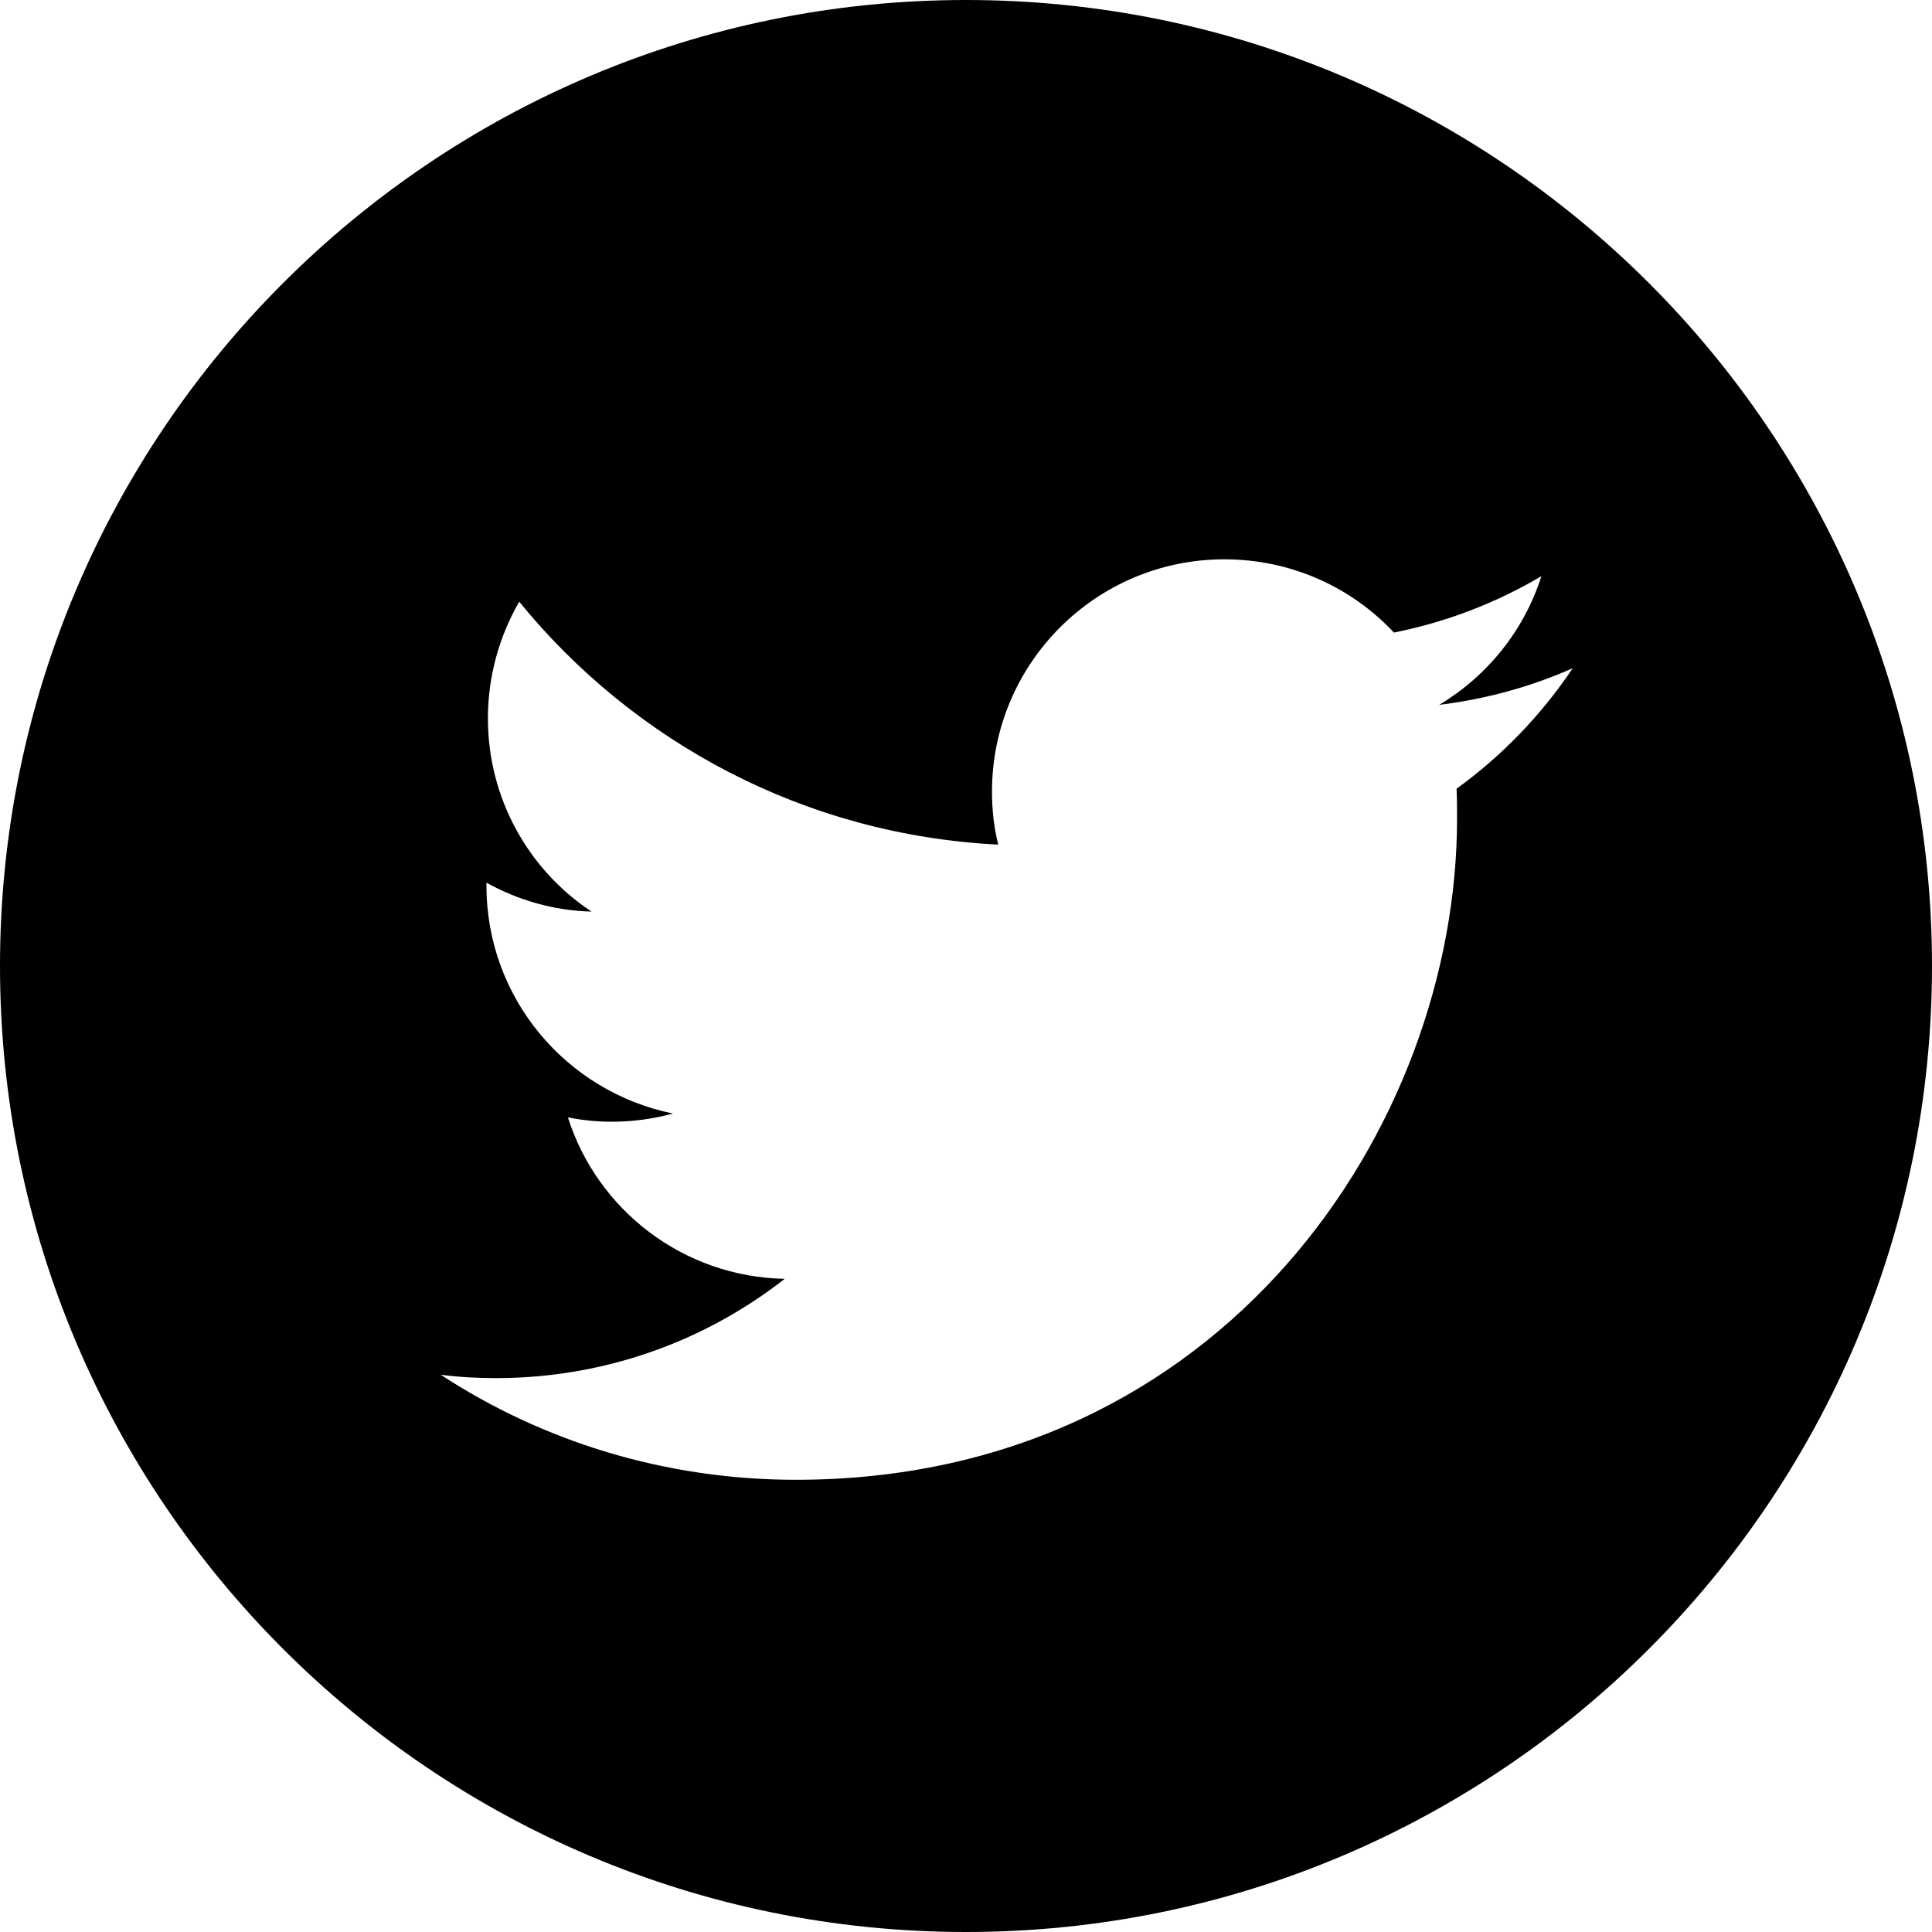
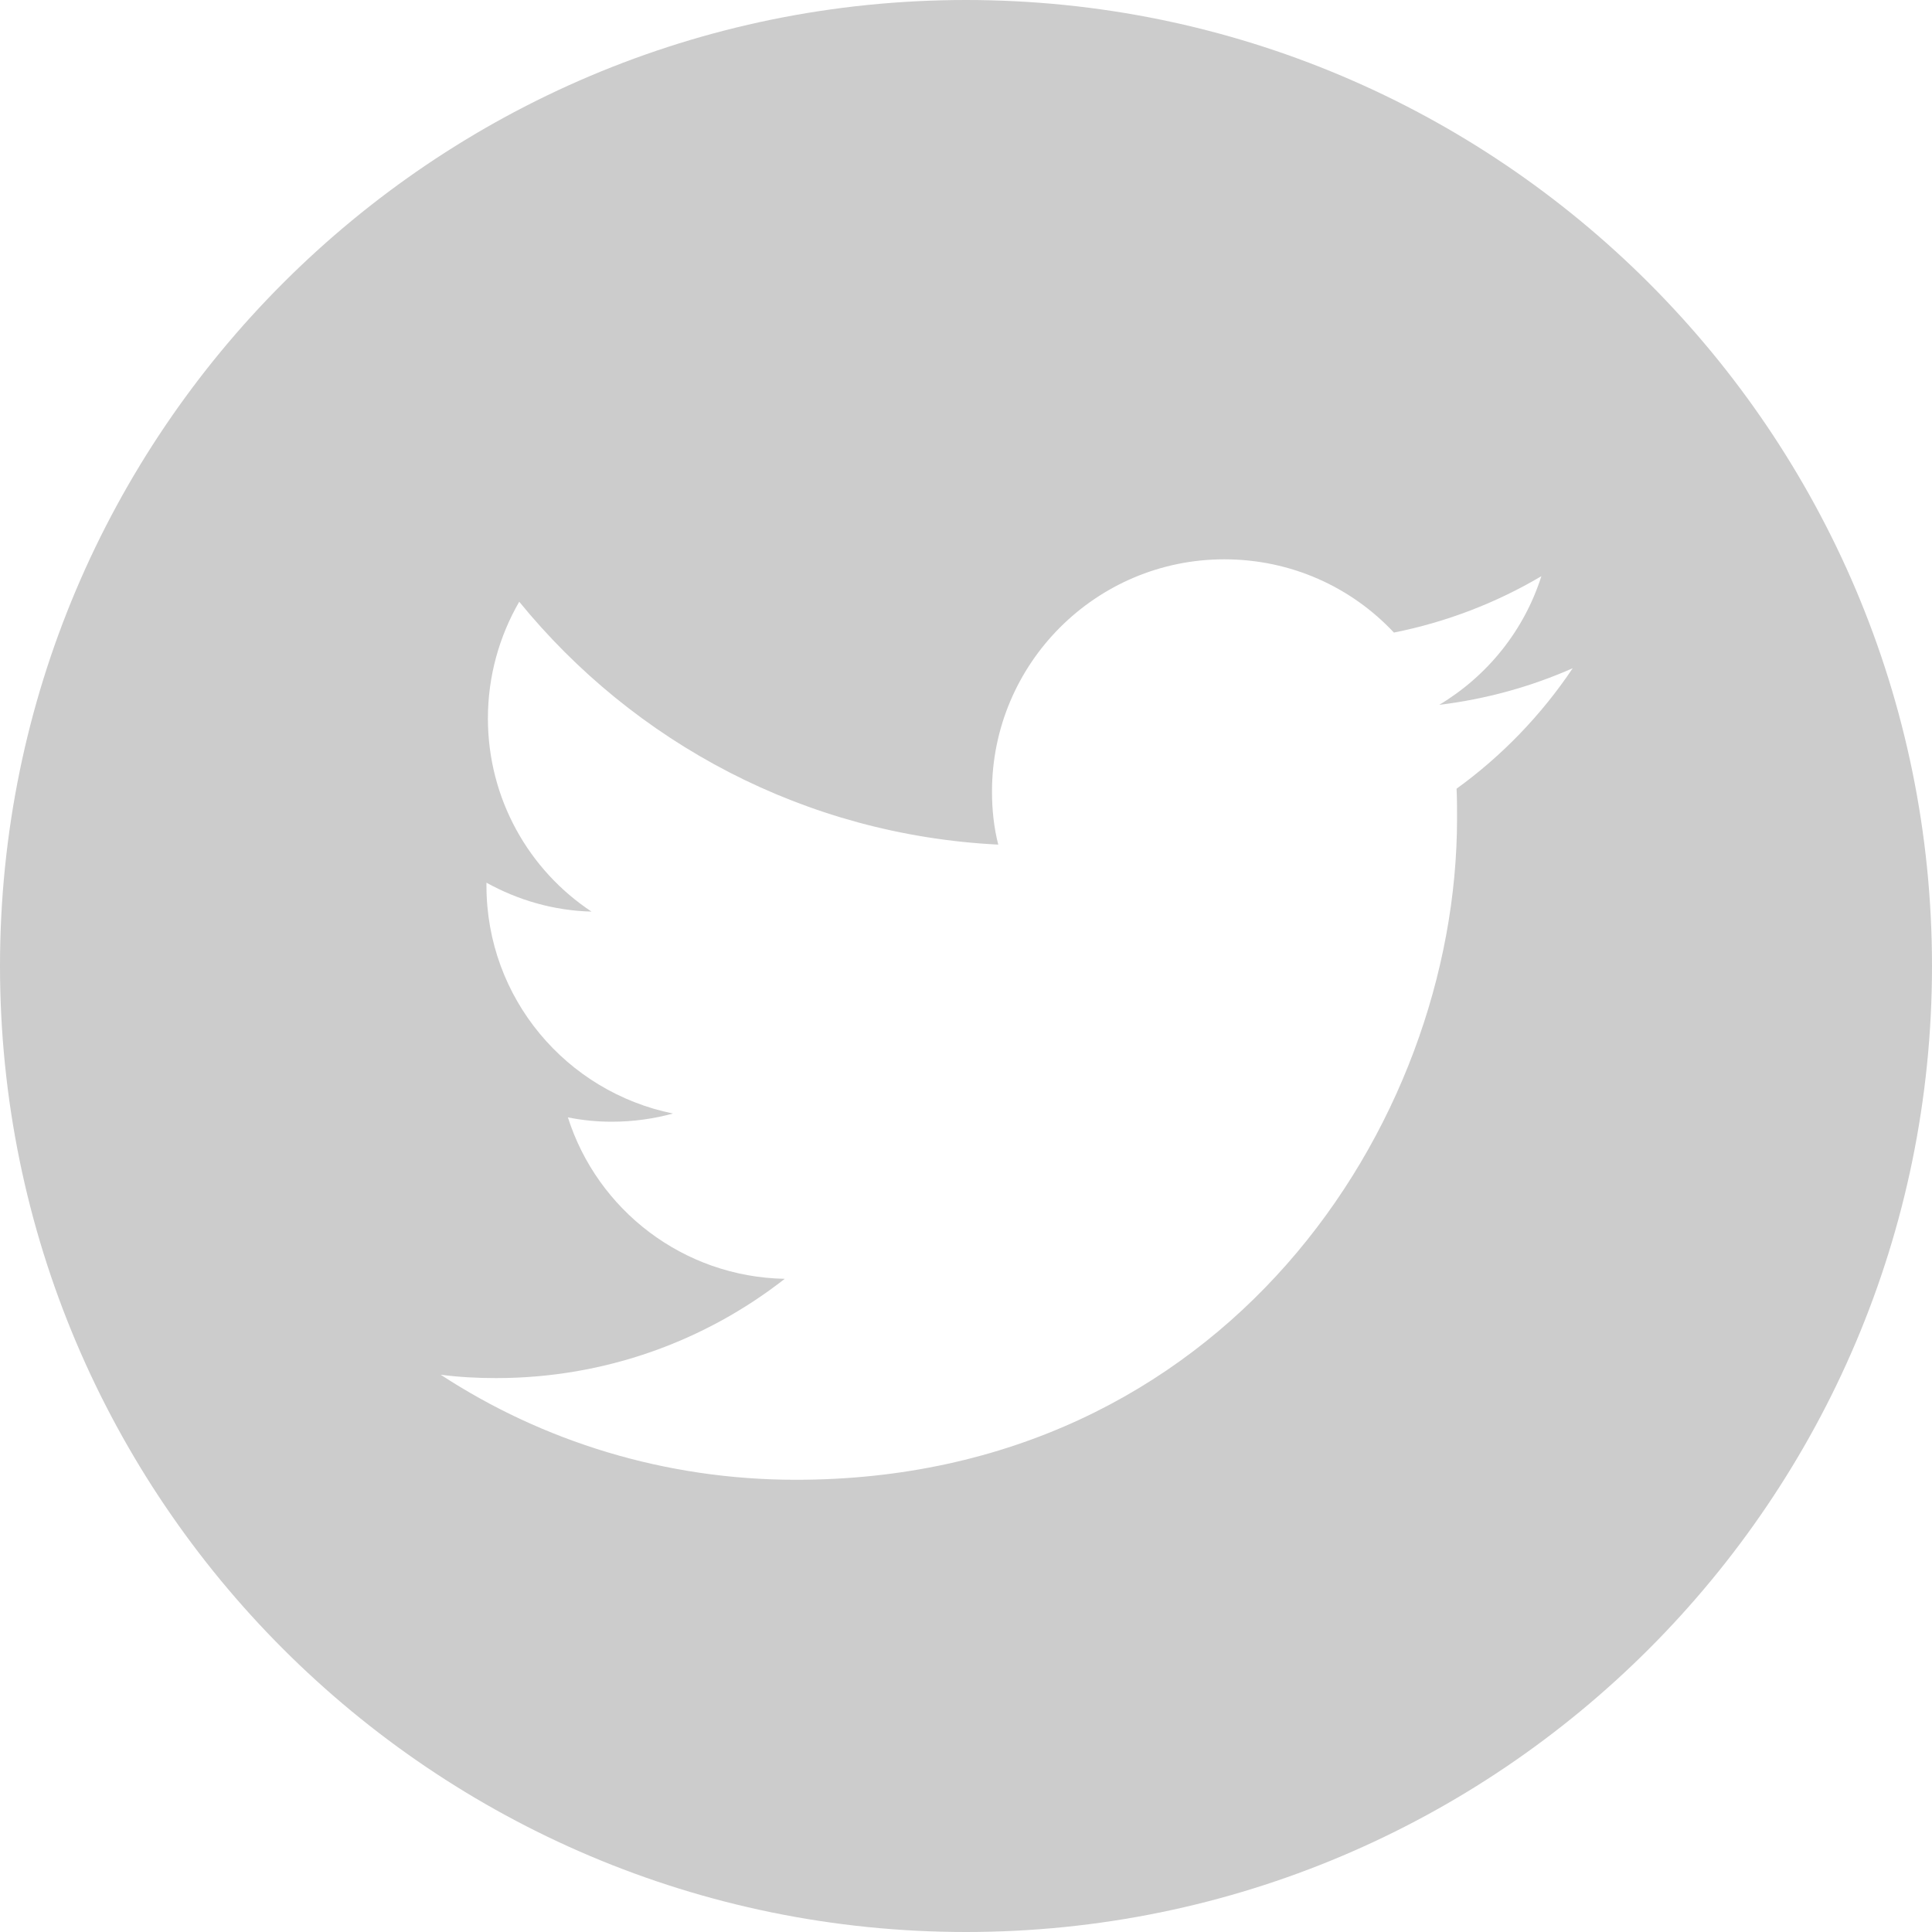
- <svg xmlns="http://www.w3.org/2000/svg" height="100%" style="fill-rule:evenodd;clip-rule:evenodd;stroke-linejoin:round;stroke-miterlimit:2;" version="1.1" viewBox="0 0 512 512" width="100%" xml:space="preserve">
+ <svg xmlns="http://www.w3.org/2000/svg" height="100%" style="fill:#CCCCCC;fill-rule:evenodd;clip-rule:evenodd;stroke-linejoin:round;stroke-miterlimit:2;" version="1.1" viewBox="0 0 512 512" width="100%" xml:space="preserve">
  <path d="M256,0c141.29,0 256,114.71 256,256c0,141.29 -114.71,256 -256,256c-141.29,0 -256,-114.71 -256,-256c0,-141.29 114.71,-256 256,-256Zm-45.091,392.158c113.283,0 175.224,-93.87 175.224,-175.223c0,-2.682 0,-5.364 -0.128,-7.919c12.005,-8.684 22.478,-19.54 30.779,-31.928c-10.983,4.853 -22.861,8.174 -35.377,9.706c12.772,-7.663 22.478,-19.668 27.076,-34.099c-11.878,7.024 -25.032,12.132 -39.081,14.942c-11.239,-12.005 -27.203,-19.412 -44.955,-19.412c-33.972,0 -61.558,27.586 -61.558,61.558c0,4.853 0.511,9.578 1.66,14.048c-51.213,-2.554 -96.552,-27.075 -126.947,-64.368c-5.237,9.068 -8.302,19.668 -8.302,30.907c0,21.328 10.856,40.23 27.459,51.213c-10.09,-0.255 -19.541,-3.065 -27.842,-7.662l0,0.766c0,29.885 21.2,54.661 49.425,60.409c-5.108,1.404 -10.6,2.171 -16.219,2.171c-3.96,0 -7.791,-0.383 -11.622,-1.15c7.79,24.521 30.523,42.274 57.471,42.784c-21.073,16.476 -47.637,26.31 -76.501,26.31c-4.981,0 -9.834,-0.256 -14.687,-0.894c26.948,17.624 59.387,27.841 94.125,27.841Z" />
</svg>
